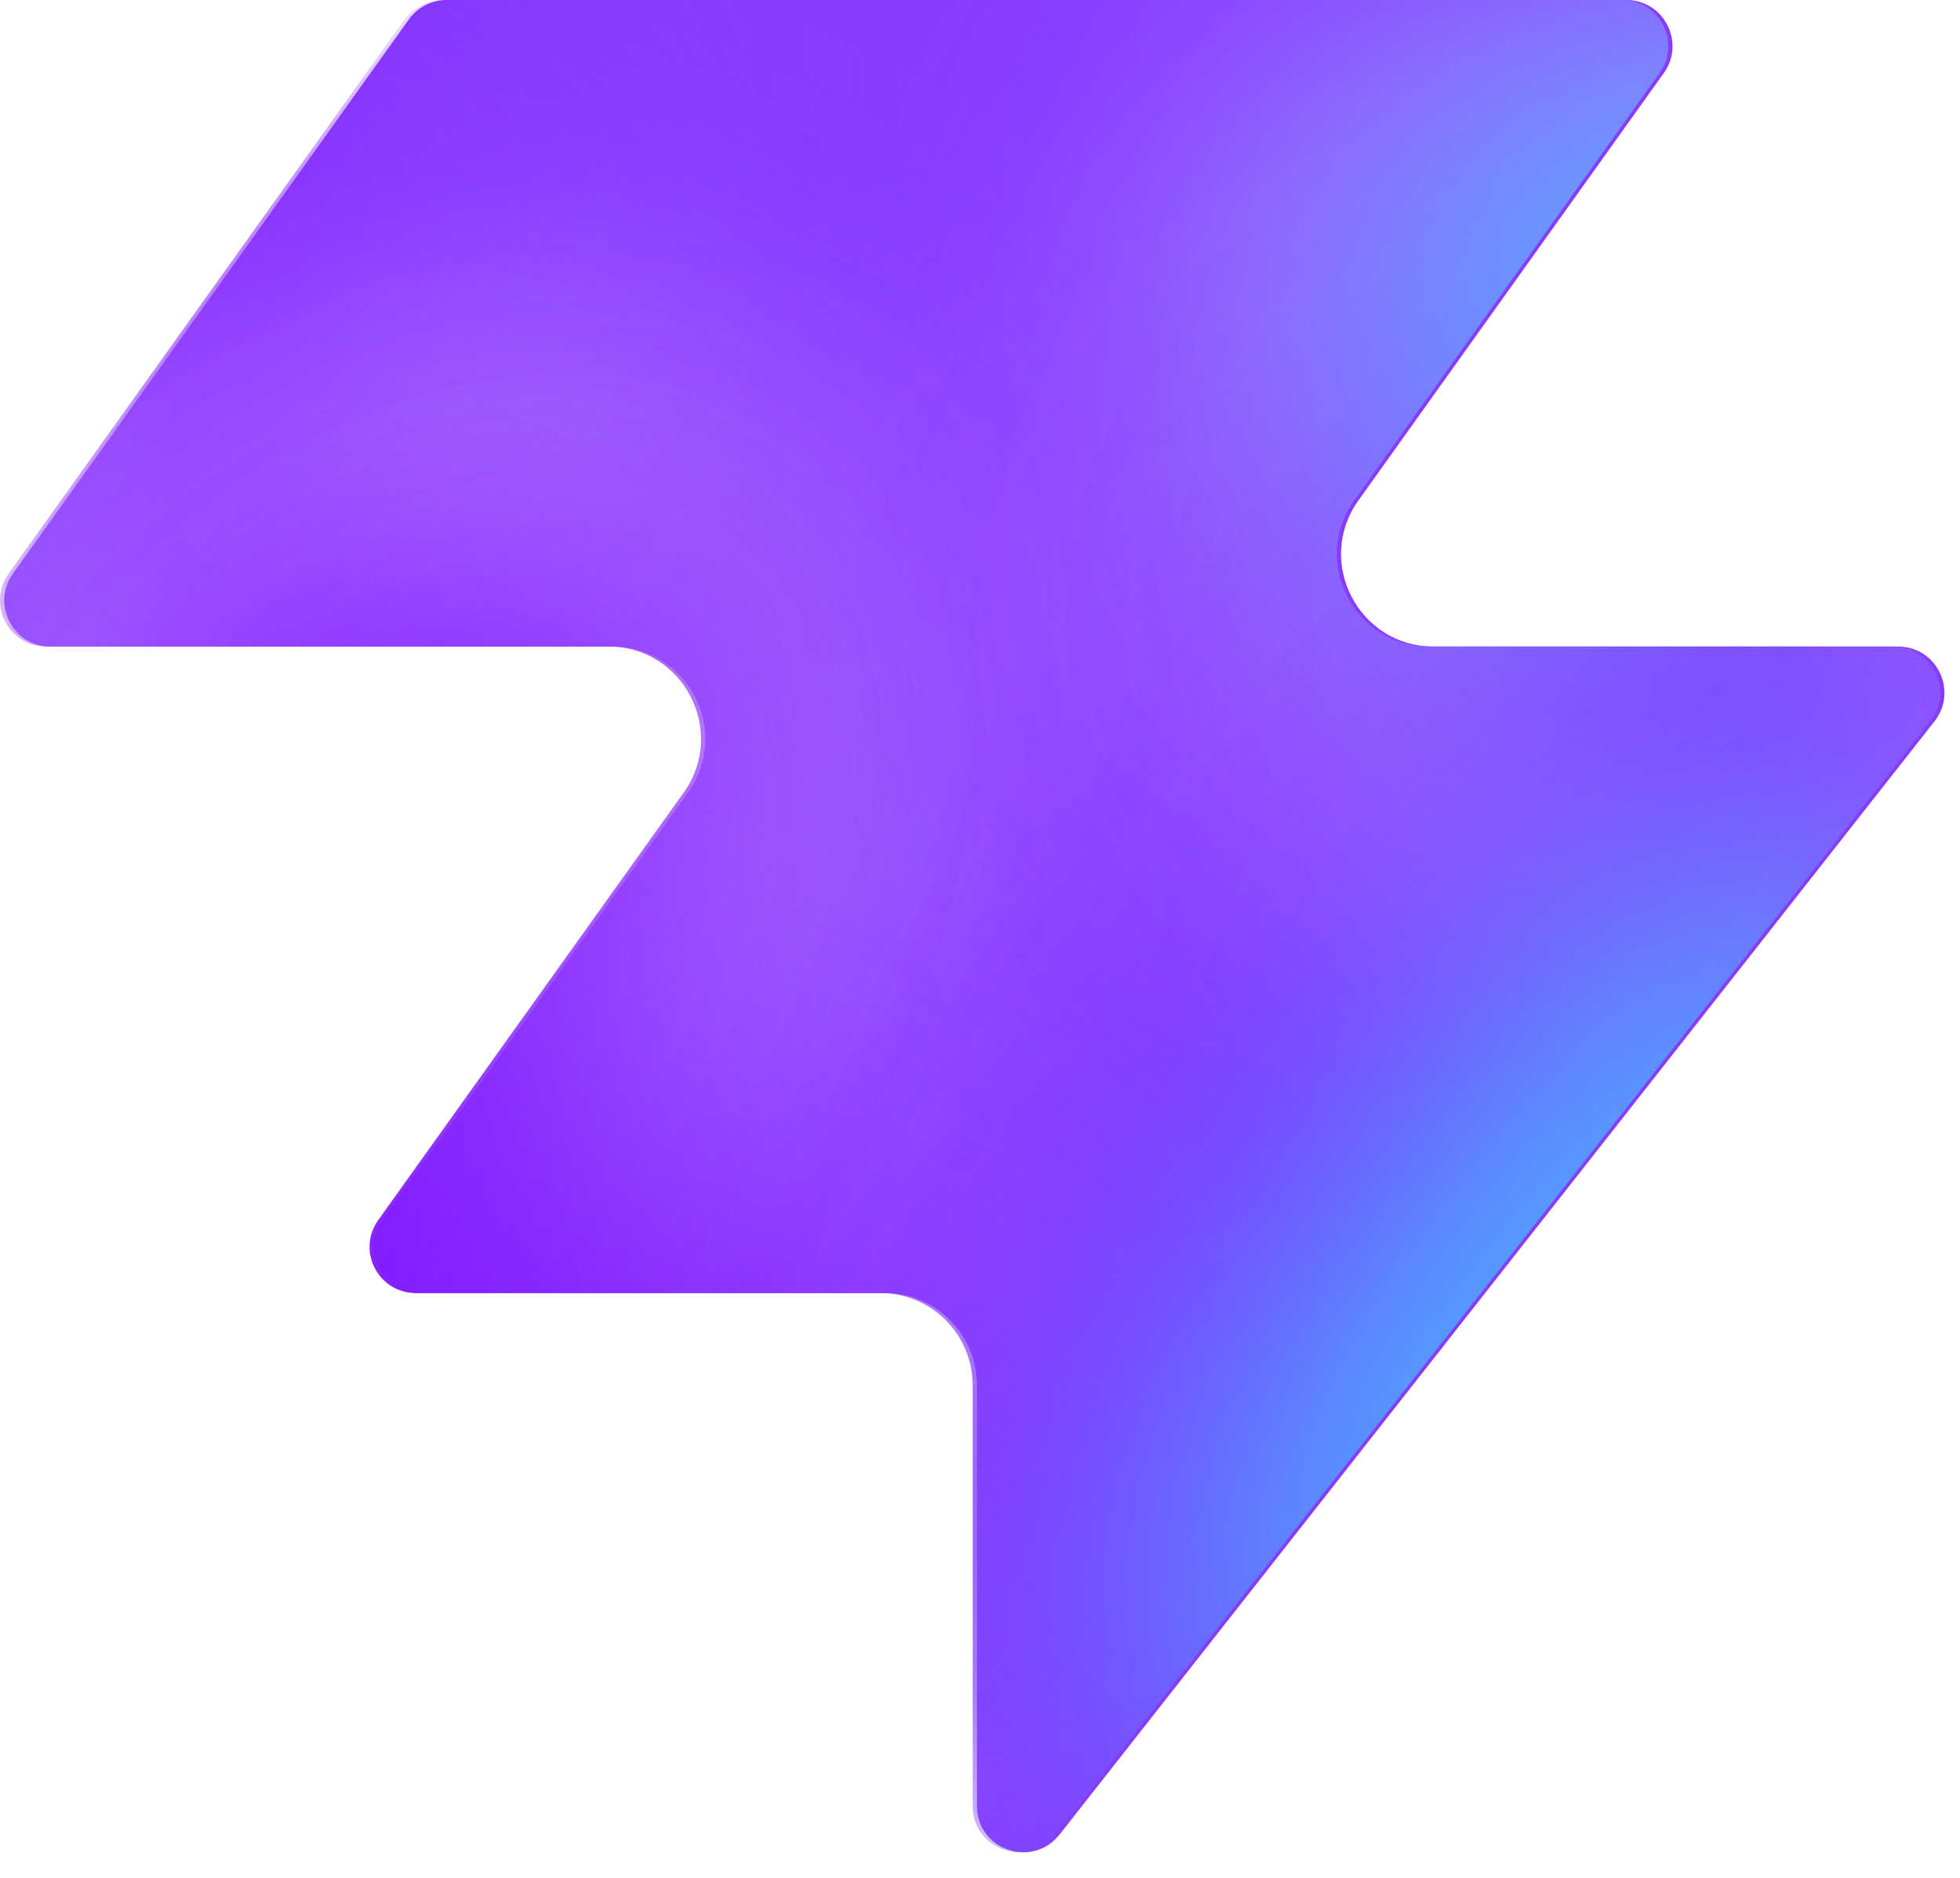
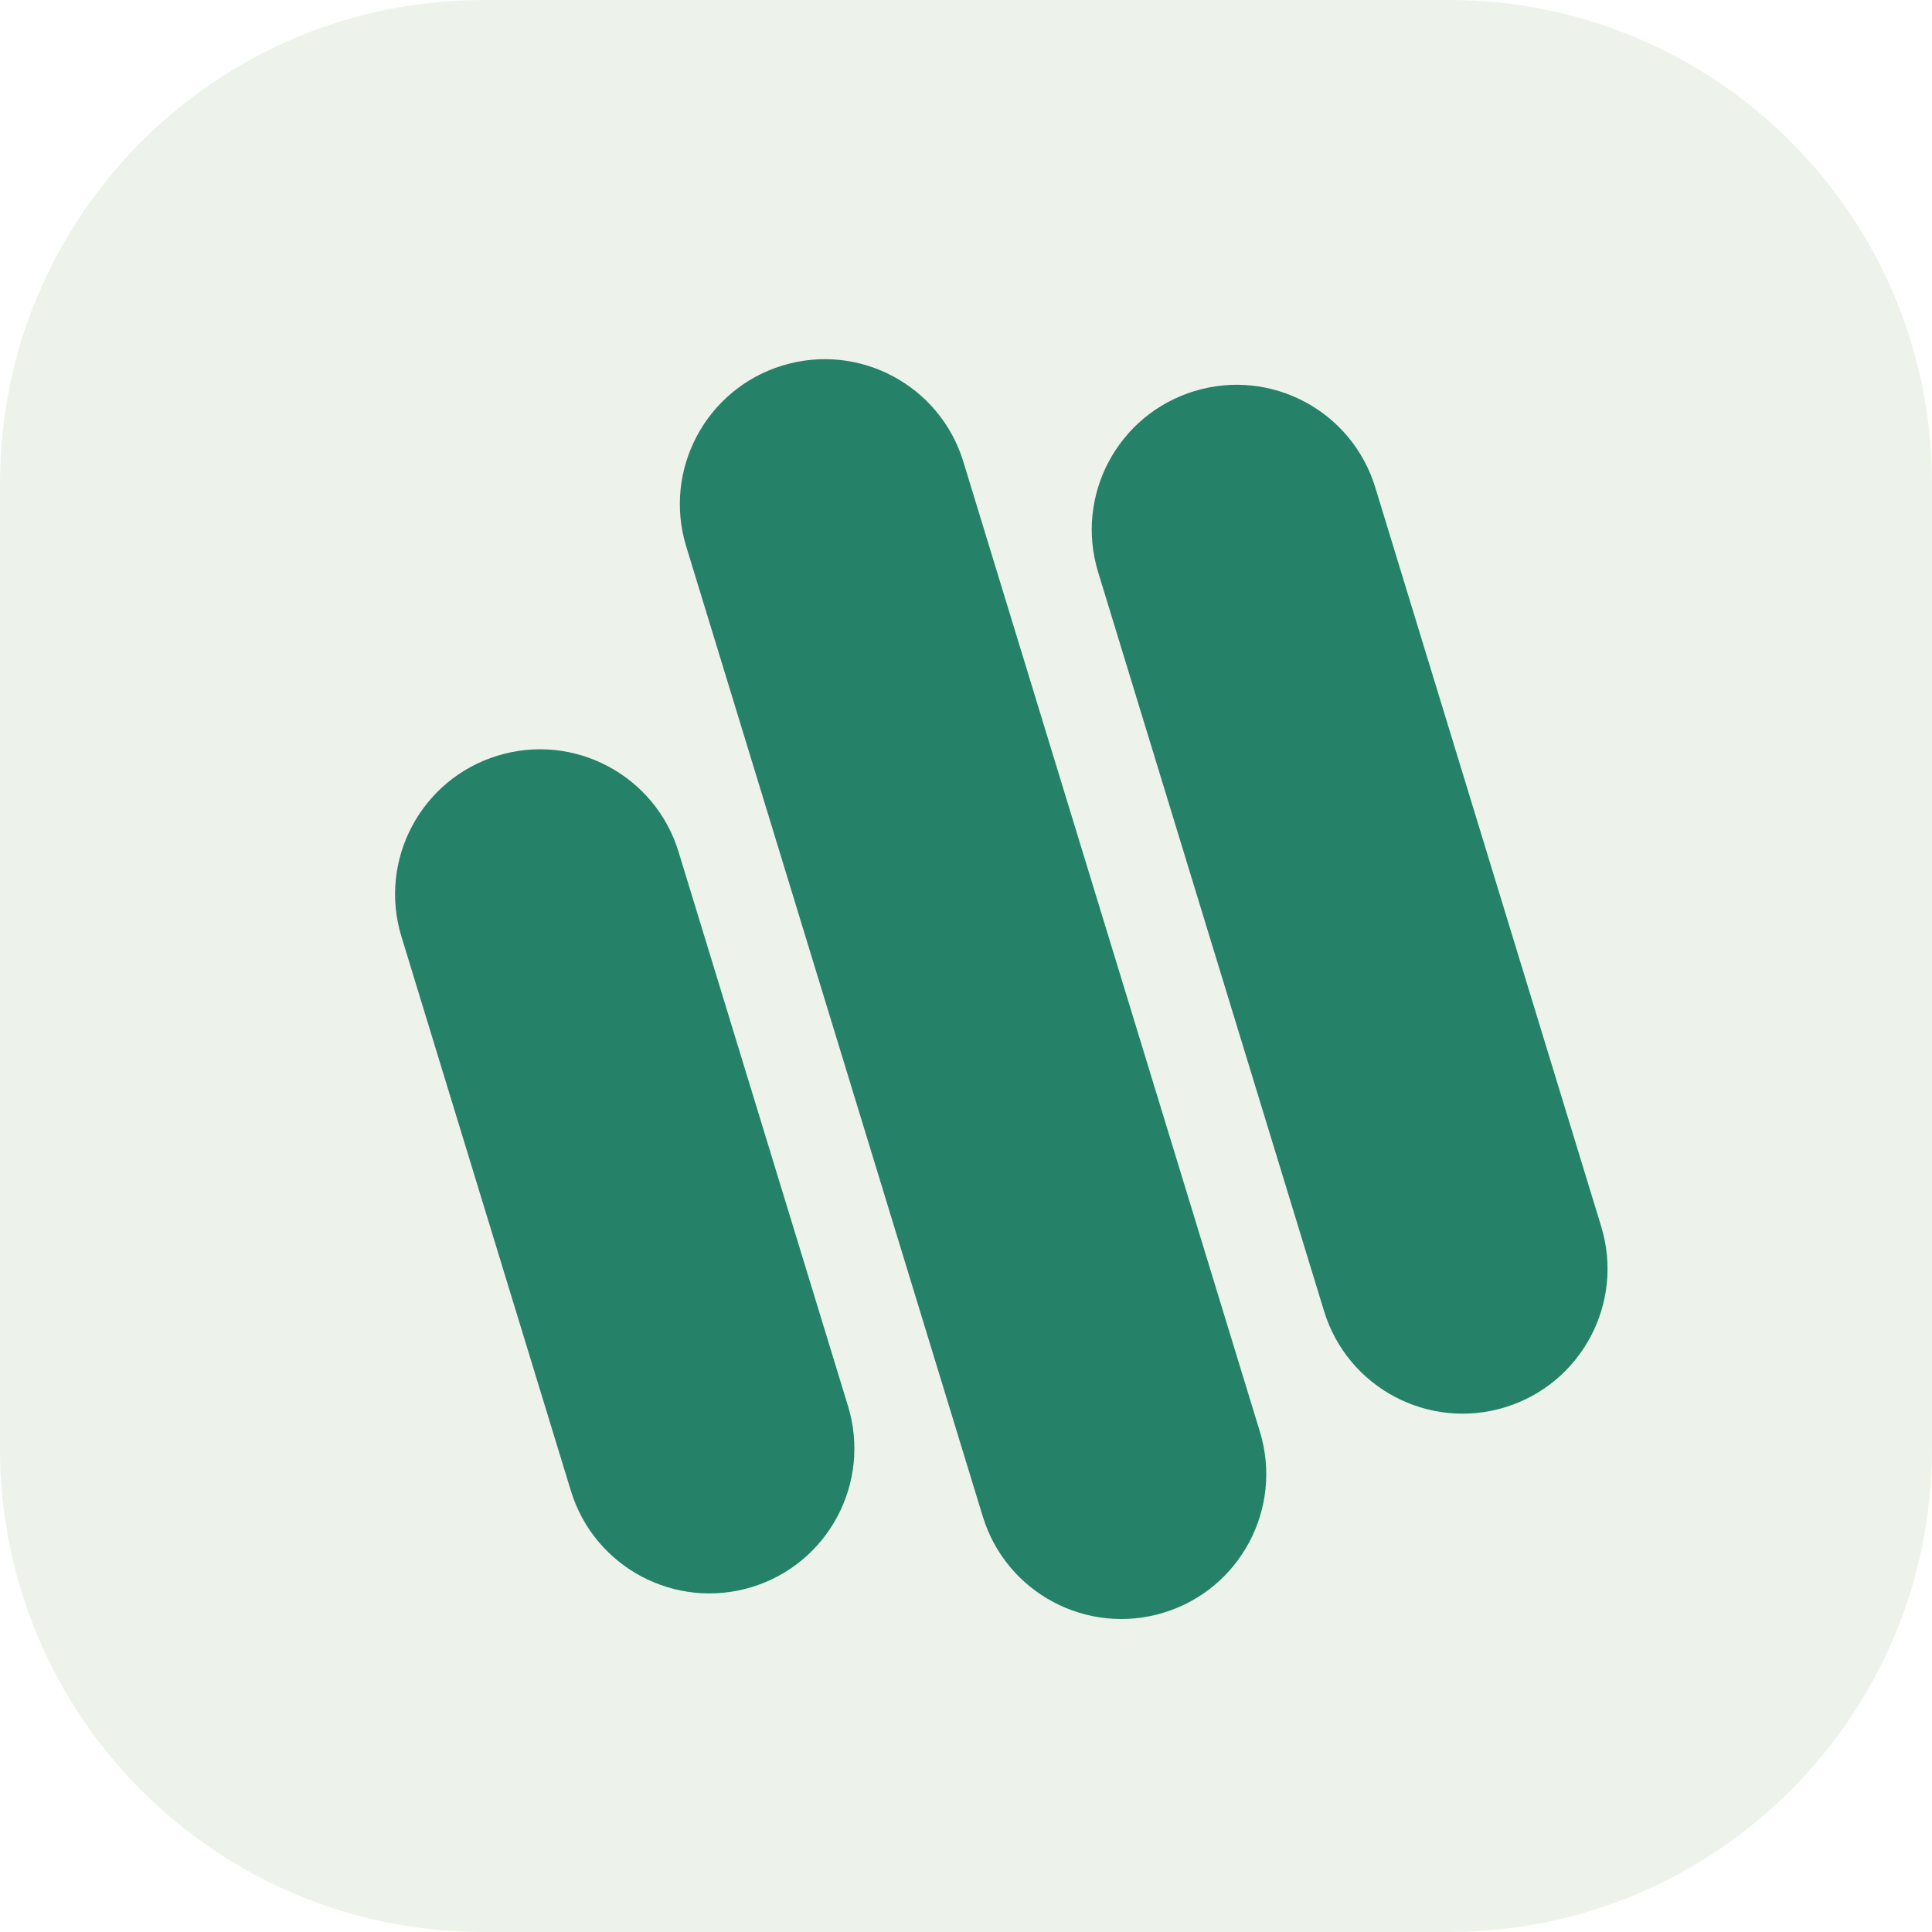
- <svg xmlns="http://www.w3.org/2000/svg" width="48" height="46" fill="none" viewBox="0 0 48 46">
-   <path fill="#863bff" d="M25.946 44.938c-.664.845-2.021.375-2.021-.698V33.937a2.26 2.26 0 0 0-2.262-2.262H10.287c-.92 0-1.456-1.04-.92-1.788l7.48-10.471c1.07-1.497 0-3.578-1.842-3.578H1.237c-.92 0-1.456-1.04-.92-1.788L10.013.474c.214-.297.556-.474.92-.474h28.894c.92 0 1.456 1.04.92 1.788l-7.48 10.471c-1.07 1.498 0 3.579 1.842 3.579h11.377c.943 0 1.473 1.088.89 1.83L25.947 44.94z" style="fill:#863bff;fill:color(display-p3 .525 .23 1);fill-opacity:1" />
-   <mask id="a" width="48" height="46" x="0" y="0" maskUnits="userSpaceOnUse" style="mask-type:alpha">
-     <path fill="#000" d="M25.842 44.938c-.664.844-2.021.375-2.021-.698V33.937a2.26 2.26 0 0 0-2.262-2.262H10.183c-.92 0-1.456-1.04-.92-1.788l7.48-10.471c1.07-1.498 0-3.579-1.842-3.579H1.133c-.92 0-1.456-1.04-.92-1.787L9.91.473c.214-.297.556-.474.92-.474h28.894c.92 0 1.456 1.04.92 1.788l-7.48 10.471c-1.07 1.498 0 3.578 1.842 3.578h11.377c.943 0 1.473 1.088.89 1.832L25.843 44.94z" style="fill:#000;fill-opacity:1" />
-   </mask>
-   <g mask="url(#a)">
-     <g filter="url(#b)">
-       <ellipse cx="5.508" cy="14.704" fill="#ede6ff" rx="5.508" ry="14.704" style="fill:#ede6ff;fill:color(display-p3 .927 .903 1);fill-opacity:1" transform="matrix(.00324 1 1 -.00324 -4.47 31.516)" />
-     </g>
-     <g filter="url(#c)">
-       <ellipse cx="10.399" cy="29.851" fill="#ede6ff" rx="10.399" ry="29.851" style="fill:#ede6ff;fill:color(display-p3 .927 .903 1);fill-opacity:1" transform="matrix(.00324 1 1 -.00324 -39.328 7.883)" />
-     </g>
-     <g filter="url(#d)">
-       <ellipse cx="5.508" cy="30.487" fill="#7e14ff" rx="5.508" ry="30.487" style="fill:#7e14ff;fill:color(display-p3 .492 .077 1);fill-opacity:1" transform="rotate(89.814 -25.913 -14.639)scale(1 -1)" />
-     </g>
-     <g filter="url(#e)">
-       <ellipse cx="5.508" cy="30.599" fill="#7e14ff" rx="5.508" ry="30.599" style="fill:#7e14ff;fill:color(display-p3 .492 .077 1);fill-opacity:1" transform="rotate(89.814 -32.644 -3.334)scale(1 -1)" />
-     </g>
-     <g filter="url(#f)">
-       <ellipse cx="5.508" cy="30.599" fill="#7e14ff" rx="5.508" ry="30.599" style="fill:#7e14ff;fill:color(display-p3 .492 .077 1);fill-opacity:1" transform="matrix(.00324 1 1 -.00324 -34.34 30.47)" />
-     </g>
-     <g filter="url(#g)">
-       <ellipse cx="14.072" cy="22.078" fill="#ede6ff" rx="14.072" ry="22.078" style="fill:#ede6ff;fill:color(display-p3 .927 .903 1);fill-opacity:1" transform="rotate(93.35 24.506 48.493)scale(-1 1)" />
-     </g>
-     <g filter="url(#h)">
-       <ellipse cx="3.47" cy="21.501" fill="#7e14ff" rx="3.47" ry="21.501" style="fill:#7e14ff;fill:color(display-p3 .492 .077 1);fill-opacity:1" transform="rotate(89.009 28.708 47.59)scale(-1 1)" />
-     </g>
-     <g filter="url(#i)">
-       <ellipse cx="3.47" cy="21.501" fill="#7e14ff" rx="3.47" ry="21.501" style="fill:#7e14ff;fill:color(display-p3 .492 .077 1);fill-opacity:1" transform="rotate(89.009 28.708 47.59)scale(-1 1)" />
-     </g>
-     <g filter="url(#j)">
-       <ellipse cx=".387" cy="8.972" fill="#7e14ff" rx="4.407" ry="29.108" style="fill:#7e14ff;fill:color(display-p3 .492 .077 1);fill-opacity:1" transform="rotate(39.51 .387 8.972)" />
-     </g>
-     <g filter="url(#k)">
-       <ellipse cx="47.523" cy="-6.092" fill="#7e14ff" rx="4.407" ry="29.108" style="fill:#7e14ff;fill:color(display-p3 .492 .077 1);fill-opacity:1" transform="rotate(37.892 47.523 -6.092)" />
-     </g>
-     <g filter="url(#l)">
-       <ellipse cx="41.412" cy="6.333" fill="#47bfff" rx="5.971" ry="9.665" style="fill:#47bfff;fill:color(display-p3 .28 .748 1);fill-opacity:1" transform="rotate(37.892 41.412 6.333)" />
-     </g>
-     <g filter="url(#m)">
-       <ellipse cx="-1.879" cy="38.332" fill="#7e14ff" rx="4.407" ry="29.108" style="fill:#7e14ff;fill:color(display-p3 .492 .077 1);fill-opacity:1" transform="rotate(37.892 -1.88 38.332)" />
-     </g>
-     <g filter="url(#n)">
-       <ellipse cx="-1.879" cy="38.332" fill="#7e14ff" rx="4.407" ry="29.108" style="fill:#7e14ff;fill:color(display-p3 .492 .077 1);fill-opacity:1" transform="rotate(37.892 -1.88 38.332)" />
-     </g>
-     <g filter="url(#o)">
-       <ellipse cx="35.651" cy="29.907" fill="#7e14ff" rx="4.407" ry="29.108" style="fill:#7e14ff;fill:color(display-p3 .492 .077 1);fill-opacity:1" transform="rotate(37.892 35.651 29.907)" />
-     </g>
-     <g filter="url(#p)">
-       <ellipse cx="38.418" cy="32.4" fill="#47bfff" rx="5.971" ry="15.297" style="fill:#47bfff;fill:color(display-p3 .28 .748 1);fill-opacity:1" transform="rotate(37.892 38.418 32.4)" />
-     </g>
+ <svg xmlns="http://www.w3.org/2000/svg" viewBox="0 0 40 40">
+   <rect width="40" height="40" rx="10" fill="#edf3eb" />
+   <g fill="#258268" transform="rotate(-17 20 20)">
+     <rect x="9" y="13" width="6" height="18" rx="3" />
+     <rect x="17" y="7" width="6" height="27" rx="3" />
+     <rect x="25" y="10" width="6" height="22" rx="3" />
  </g>
-   <defs>
-     <filter id="b" width="60.045" height="41.654" x="-19.77" y="16.149" color-interpolation-filters="sRGB" filterUnits="userSpaceOnUse">
-       <feFlood flood-opacity="0" result="BackgroundImageFix" />
-       <feBlend in="SourceGraphic" in2="BackgroundImageFix" result="shape" />
-       <feGaussianBlur result="effect1_foregroundBlur_2002_17158" stdDeviation="7.659" />
-     </filter>
-     <filter id="c" width="90.34" height="51.437" x="-54.613" y="-7.533" color-interpolation-filters="sRGB" filterUnits="userSpaceOnUse">
-       <feFlood flood-opacity="0" result="BackgroundImageFix" />
-       <feBlend in="SourceGraphic" in2="BackgroundImageFix" result="shape" />
-       <feGaussianBlur result="effect1_foregroundBlur_2002_17158" stdDeviation="7.659" />
-     </filter>
-     <filter id="d" width="79.355" height="29.4" x="-49.64" y="2.03" color-interpolation-filters="sRGB" filterUnits="userSpaceOnUse">
-       <feFlood flood-opacity="0" result="BackgroundImageFix" />
-       <feBlend in="SourceGraphic" in2="BackgroundImageFix" result="shape" />
-       <feGaussianBlur result="effect1_foregroundBlur_2002_17158" stdDeviation="4.596" />
-     </filter>
-     <filter id="e" width="79.579" height="29.4" x="-45.045" y="20.029" color-interpolation-filters="sRGB" filterUnits="userSpaceOnUse">
-       <feFlood flood-opacity="0" result="BackgroundImageFix" />
-       <feBlend in="SourceGraphic" in2="BackgroundImageFix" result="shape" />
-       <feGaussianBlur result="effect1_foregroundBlur_2002_17158" stdDeviation="4.596" />
-     </filter>
-     <filter id="f" width="79.579" height="29.4" x="-43.513" y="21.178" color-interpolation-filters="sRGB" filterUnits="userSpaceOnUse">
-       <feFlood flood-opacity="0" result="BackgroundImageFix" />
-       <feBlend in="SourceGraphic" in2="BackgroundImageFix" result="shape" />
-       <feGaussianBlur result="effect1_foregroundBlur_2002_17158" stdDeviation="4.596" />
-     </filter>
-     <filter id="g" width="74.749" height="58.852" x="15.756" y="-17.901" color-interpolation-filters="sRGB" filterUnits="userSpaceOnUse">
-       <feFlood flood-opacity="0" result="BackgroundImageFix" />
-       <feBlend in="SourceGraphic" in2="BackgroundImageFix" result="shape" />
-       <feGaussianBlur result="effect1_foregroundBlur_2002_17158" stdDeviation="7.659" />
-     </filter>
-     <filter id="h" width="61.377" height="25.362" x="23.548" y="2.284" color-interpolation-filters="sRGB" filterUnits="userSpaceOnUse">
-       <feFlood flood-opacity="0" result="BackgroundImageFix" />
-       <feBlend in="SourceGraphic" in2="BackgroundImageFix" result="shape" />
-       <feGaussianBlur result="effect1_foregroundBlur_2002_17158" stdDeviation="4.596" />
-     </filter>
-     <filter id="i" width="61.377" height="25.362" x="23.548" y="2.284" color-interpolation-filters="sRGB" filterUnits="userSpaceOnUse">
-       <feFlood flood-opacity="0" result="BackgroundImageFix" />
-       <feBlend in="SourceGraphic" in2="BackgroundImageFix" result="shape" />
-       <feGaussianBlur result="effect1_foregroundBlur_2002_17158" stdDeviation="4.596" />
-     </filter>
-     <filter id="j" width="56.045" height="63.649" x="-27.636" y="-22.853" color-interpolation-filters="sRGB" filterUnits="userSpaceOnUse">
-       <feFlood flood-opacity="0" result="BackgroundImageFix" />
-       <feBlend in="SourceGraphic" in2="BackgroundImageFix" result="shape" />
-       <feGaussianBlur result="effect1_foregroundBlur_2002_17158" stdDeviation="4.596" />
-     </filter>
-     <filter id="k" width="54.814" height="64.646" x="20.116" y="-38.415" color-interpolation-filters="sRGB" filterUnits="userSpaceOnUse">
-       <feFlood flood-opacity="0" result="BackgroundImageFix" />
-       <feBlend in="SourceGraphic" in2="BackgroundImageFix" result="shape" />
-       <feGaussianBlur result="effect1_foregroundBlur_2002_17158" stdDeviation="4.596" />
-     </filter>
-     <filter id="l" width="33.541" height="35.313" x="24.641" y="-11.323" color-interpolation-filters="sRGB" filterUnits="userSpaceOnUse">
-       <feFlood flood-opacity="0" result="BackgroundImageFix" />
-       <feBlend in="SourceGraphic" in2="BackgroundImageFix" result="shape" />
-       <feGaussianBlur result="effect1_foregroundBlur_2002_17158" stdDeviation="4.596" />
-     </filter>
-     <filter id="m" width="54.814" height="64.646" x="-29.286" y="6.009" color-interpolation-filters="sRGB" filterUnits="userSpaceOnUse">
-       <feFlood flood-opacity="0" result="BackgroundImageFix" />
-       <feBlend in="SourceGraphic" in2="BackgroundImageFix" result="shape" />
-       <feGaussianBlur result="effect1_foregroundBlur_2002_17158" stdDeviation="4.596" />
-     </filter>
-     <filter id="n" width="54.814" height="64.646" x="-29.286" y="6.009" color-interpolation-filters="sRGB" filterUnits="userSpaceOnUse">
-       <feFlood flood-opacity="0" result="BackgroundImageFix" />
-       <feBlend in="SourceGraphic" in2="BackgroundImageFix" result="shape" />
-       <feGaussianBlur result="effect1_foregroundBlur_2002_17158" stdDeviation="4.596" />
-     </filter>
-     <filter id="o" width="54.814" height="64.646" x="8.244" y="-2.416" color-interpolation-filters="sRGB" filterUnits="userSpaceOnUse">
-       <feFlood flood-opacity="0" result="BackgroundImageFix" />
-       <feBlend in="SourceGraphic" in2="BackgroundImageFix" result="shape" />
-       <feGaussianBlur result="effect1_foregroundBlur_2002_17158" stdDeviation="4.596" />
-     </filter>
-     <filter id="p" width="39.409" height="43.623" x="18.713" y="10.588" color-interpolation-filters="sRGB" filterUnits="userSpaceOnUse">
-       <feFlood flood-opacity="0" result="BackgroundImageFix" />
-       <feBlend in="SourceGraphic" in2="BackgroundImageFix" result="shape" />
-       <feGaussianBlur result="effect1_foregroundBlur_2002_17158" stdDeviation="4.596" />
-     </filter>
-   </defs>
</svg>
